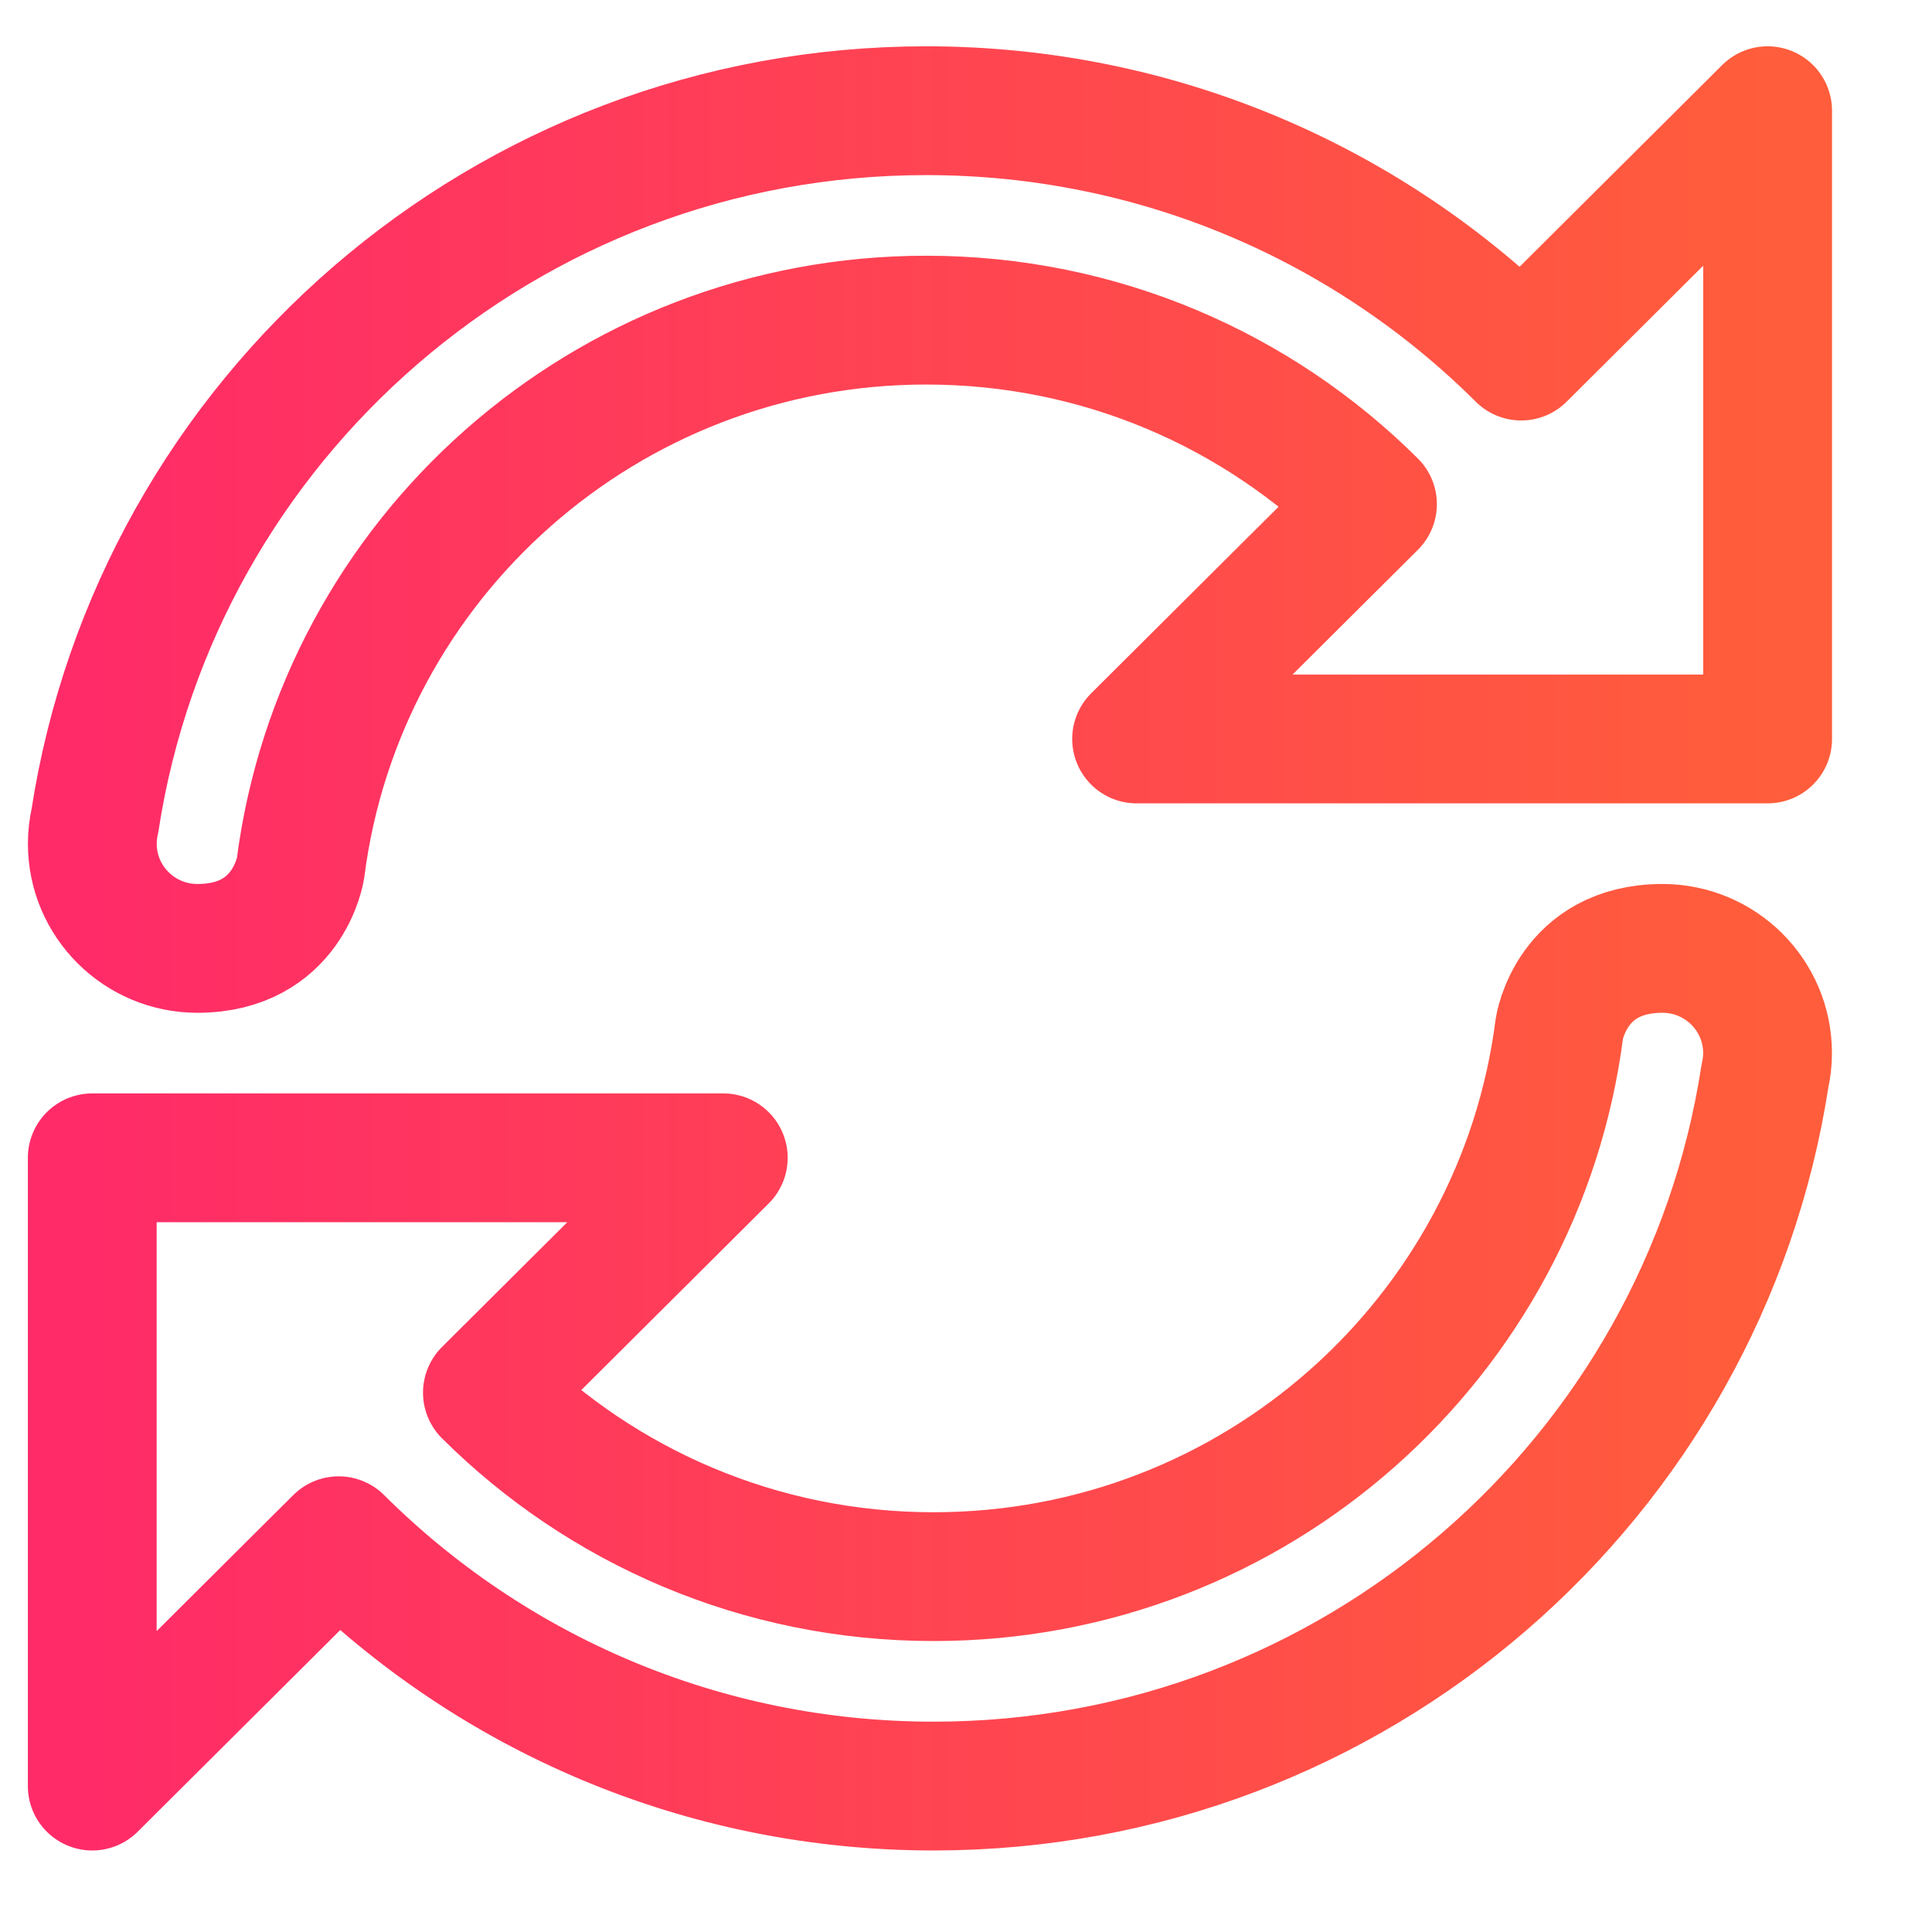
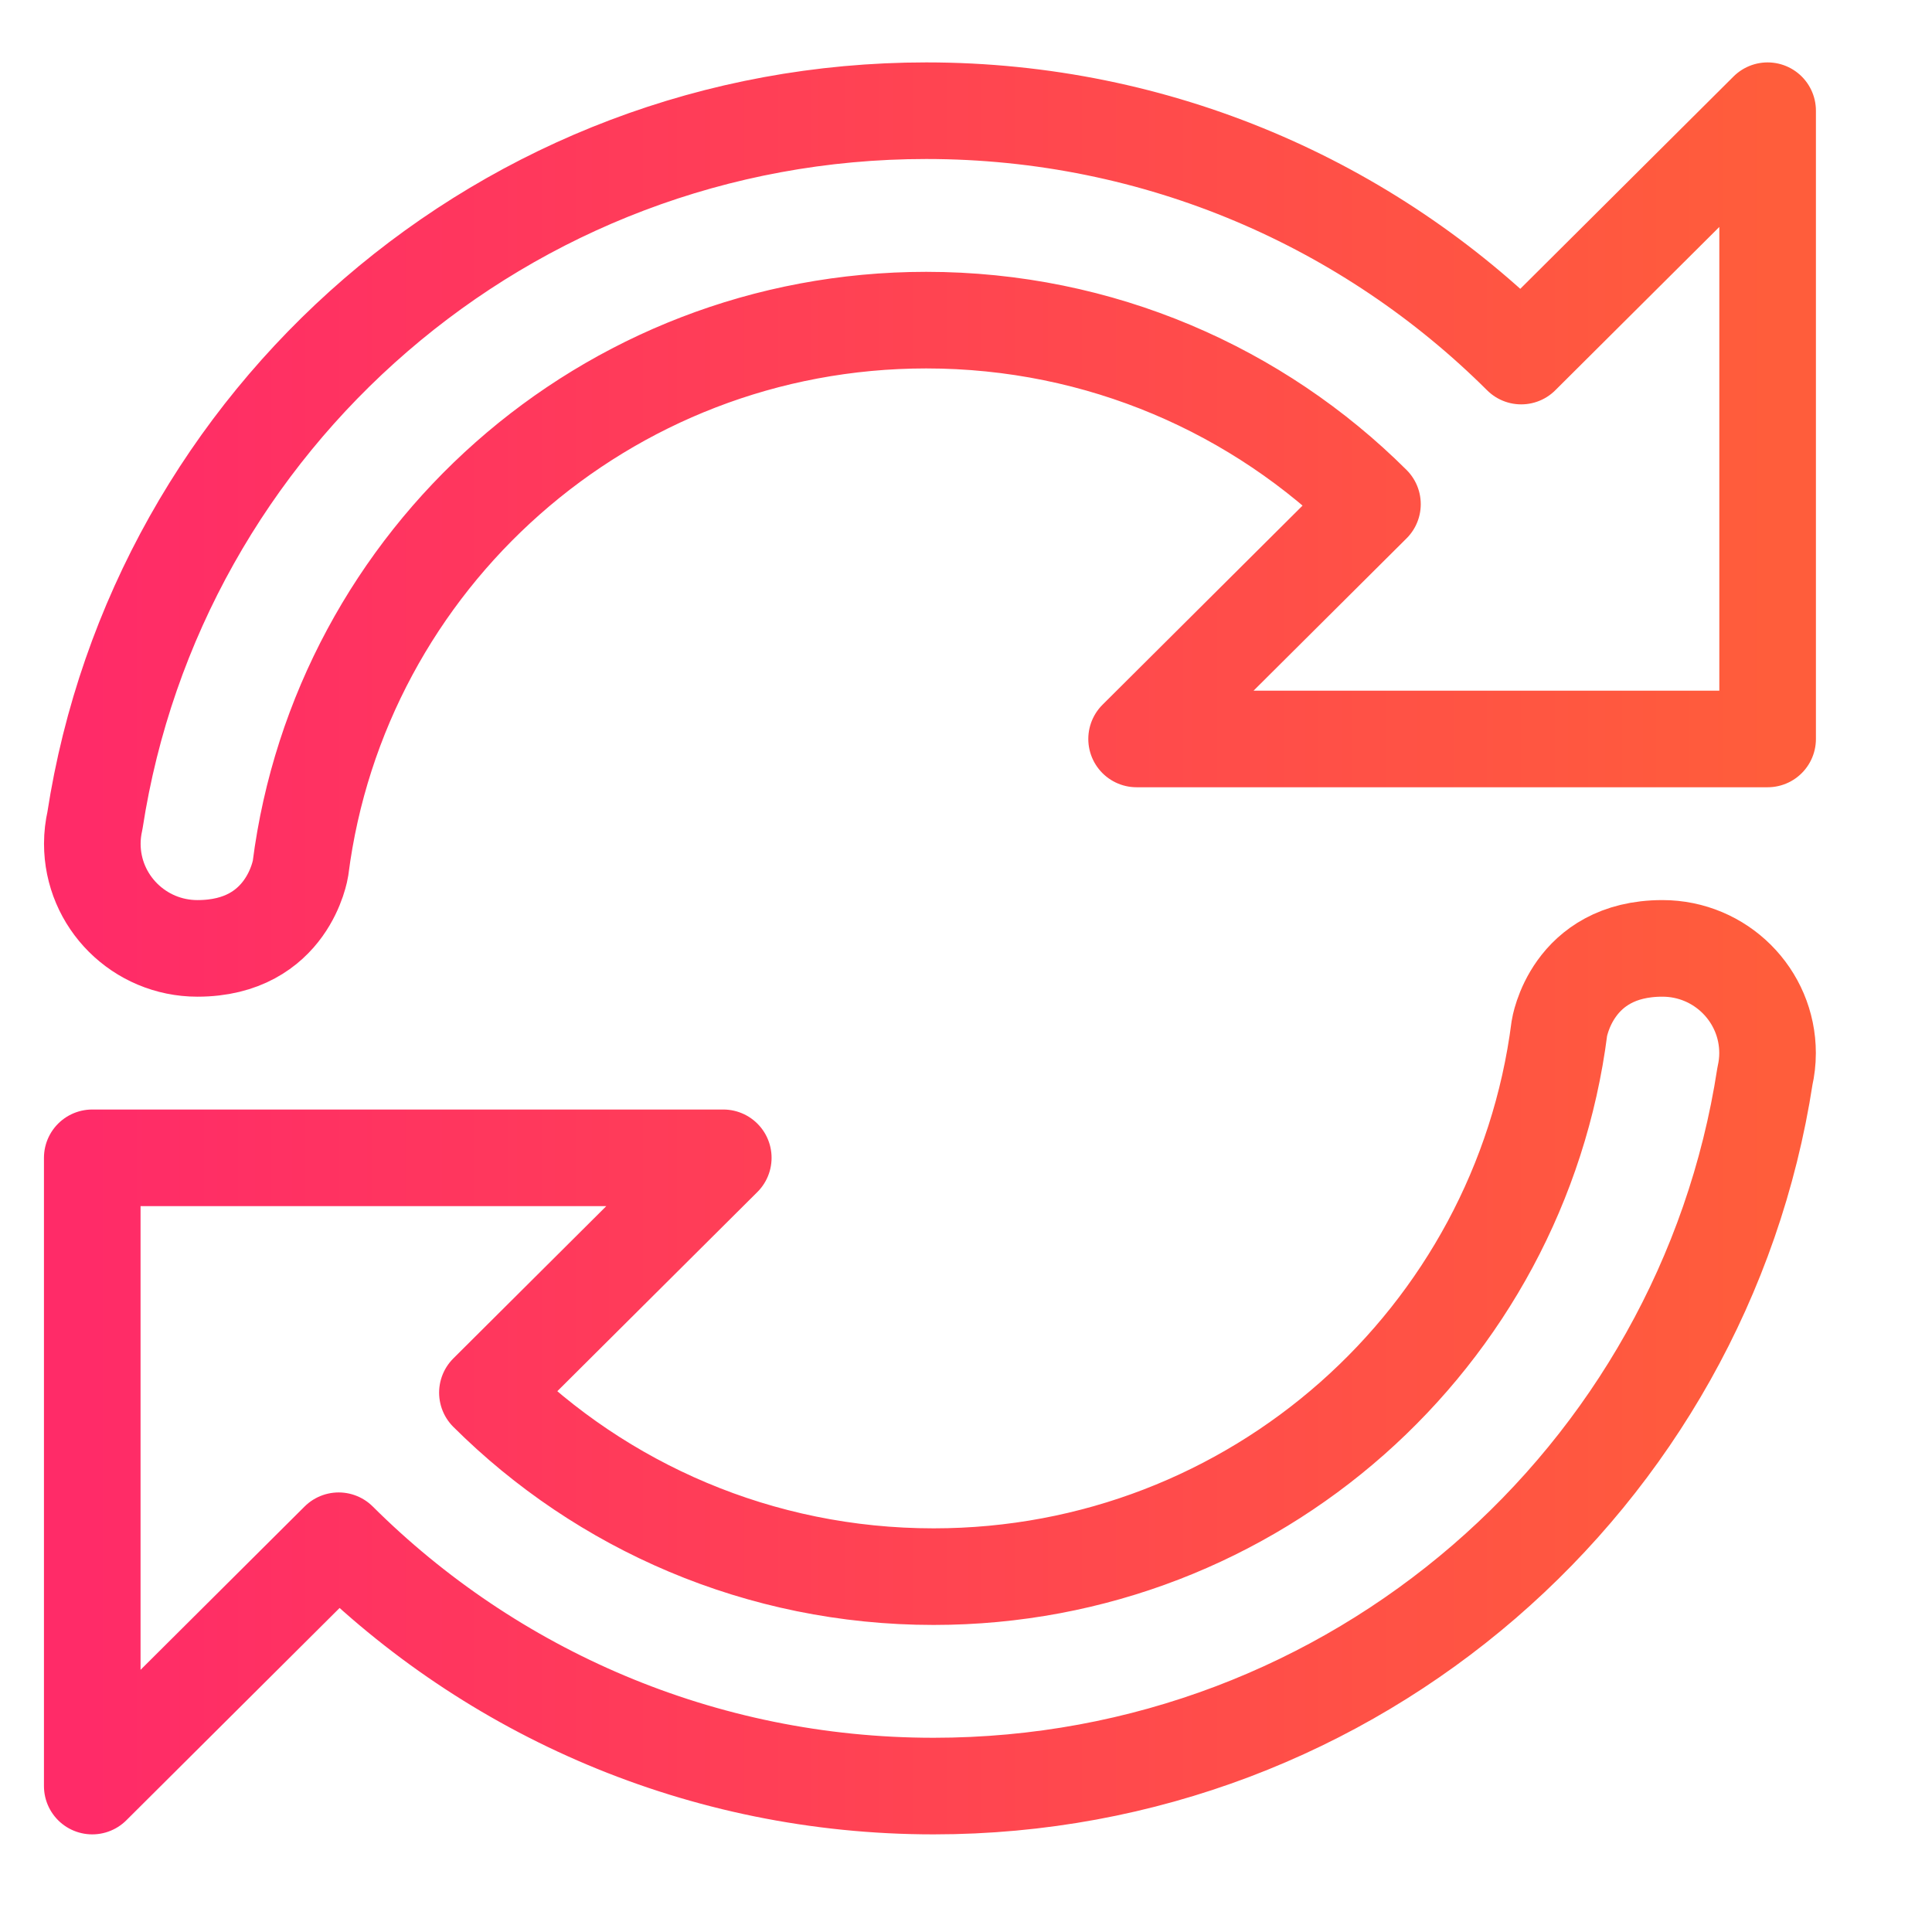
<svg xmlns="http://www.w3.org/2000/svg" width="100%" height="100%" viewBox="0 0 60 60" version="1.1" xml:space="preserve" style="fill-rule:evenodd;clip-rule:evenodd;stroke-linejoin:round;stroke-miterlimit:1.414;">
-   <path id="Reload-Icon" d="M54.072,22.949l-6.829,0l-11.945,0l7.325,-7.292c-3.546,-3.531 -8.446,-5.715 -13.857,-5.715c-9.976,0 -18.204,7.423 -19.433,17.023c0,0 -0.374,2.488 -3.202,2.488c-1.803,0 -3.264,-1.456 -3.264,-3.251c0,-0.247 0.029,-0.485 0.081,-0.716c1.92,-12.483 12.743,-22.048 25.818,-22.048c7.215,0 13.748,2.912 18.476,7.62l7.653,-7.62l0,19.511l-0.823,0Zm-43.555,13.008l11.945,0l-7.325,7.293c3.546,3.531 8.446,5.714 13.857,5.714c9.976,0 18.204,-7.423 19.433,-17.023c0,0 0.374,-2.488 3.202,-2.488c1.803,0 3.264,1.456 3.264,3.252c0,0.246 -0.029,0.485 -0.081,0.715c-1.92,12.484 -12.743,22.048 -25.818,22.048c-7.215,0 -13.748,-2.912 -18.476,-7.619l-7.653,7.619l0,-19.511l7.652,0Z" style="fill:none;stroke:url(#_Linear1);stroke-width:4px;" />
+   <path id="Reload-Icon" d="M54.072,22.949l-6.829,0l-11.945,0l7.325,-7.292c-3.546,-3.531 -8.446,-5.715 -13.857,-5.715c-9.976,0 -18.204,7.423 -19.433,17.023c0,0 -0.374,2.488 -3.202,2.488c-1.803,0 -3.264,-1.456 -3.264,-3.251c0,-0.247 0.029,-0.485 0.081,-0.716c1.92,-12.483 12.743,-22.048 25.818,-22.048c7.215,0 13.748,2.912 18.476,7.62l7.653,-7.62l0,19.511l-0.823,0Zm-43.555,13.008l11.945,0l-7.325,7.293c3.546,3.531 8.446,5.714 13.857,5.714c9.976,0 18.204,-7.423 19.433,-17.023c0,0 0.374,-2.488 3.202,-2.488c1.803,0 3.264,1.456 3.264,3.252c0,0.246 -0.029,0.485 -0.081,0.715c-1.92,12.484 -12.743,22.048 -25.818,22.048c-7.215,0 -13.748,-2.912 -18.476,-7.619l-7.653,7.619l0,-19.511l7.652,0Z" style="fill:none;stroke:url(#_Linear1);stroke-width:3px;" />
  <defs>
    <linearGradient id="_Linear1" x1="0" y1="0" x2="1" y2="0" gradientUnits="userSpaceOnUse" gradientTransform="matrix(52.0298,0,0,52.0302,2.8651,29.4532)">
      <stop offset="0%" style="stop-color:#ff2b68;stop-opacity:1" />
      <stop offset="100%" style="stop-color:#ff5d3b;stop-opacity:1" />
    </linearGradient>
  </defs>
</svg>
